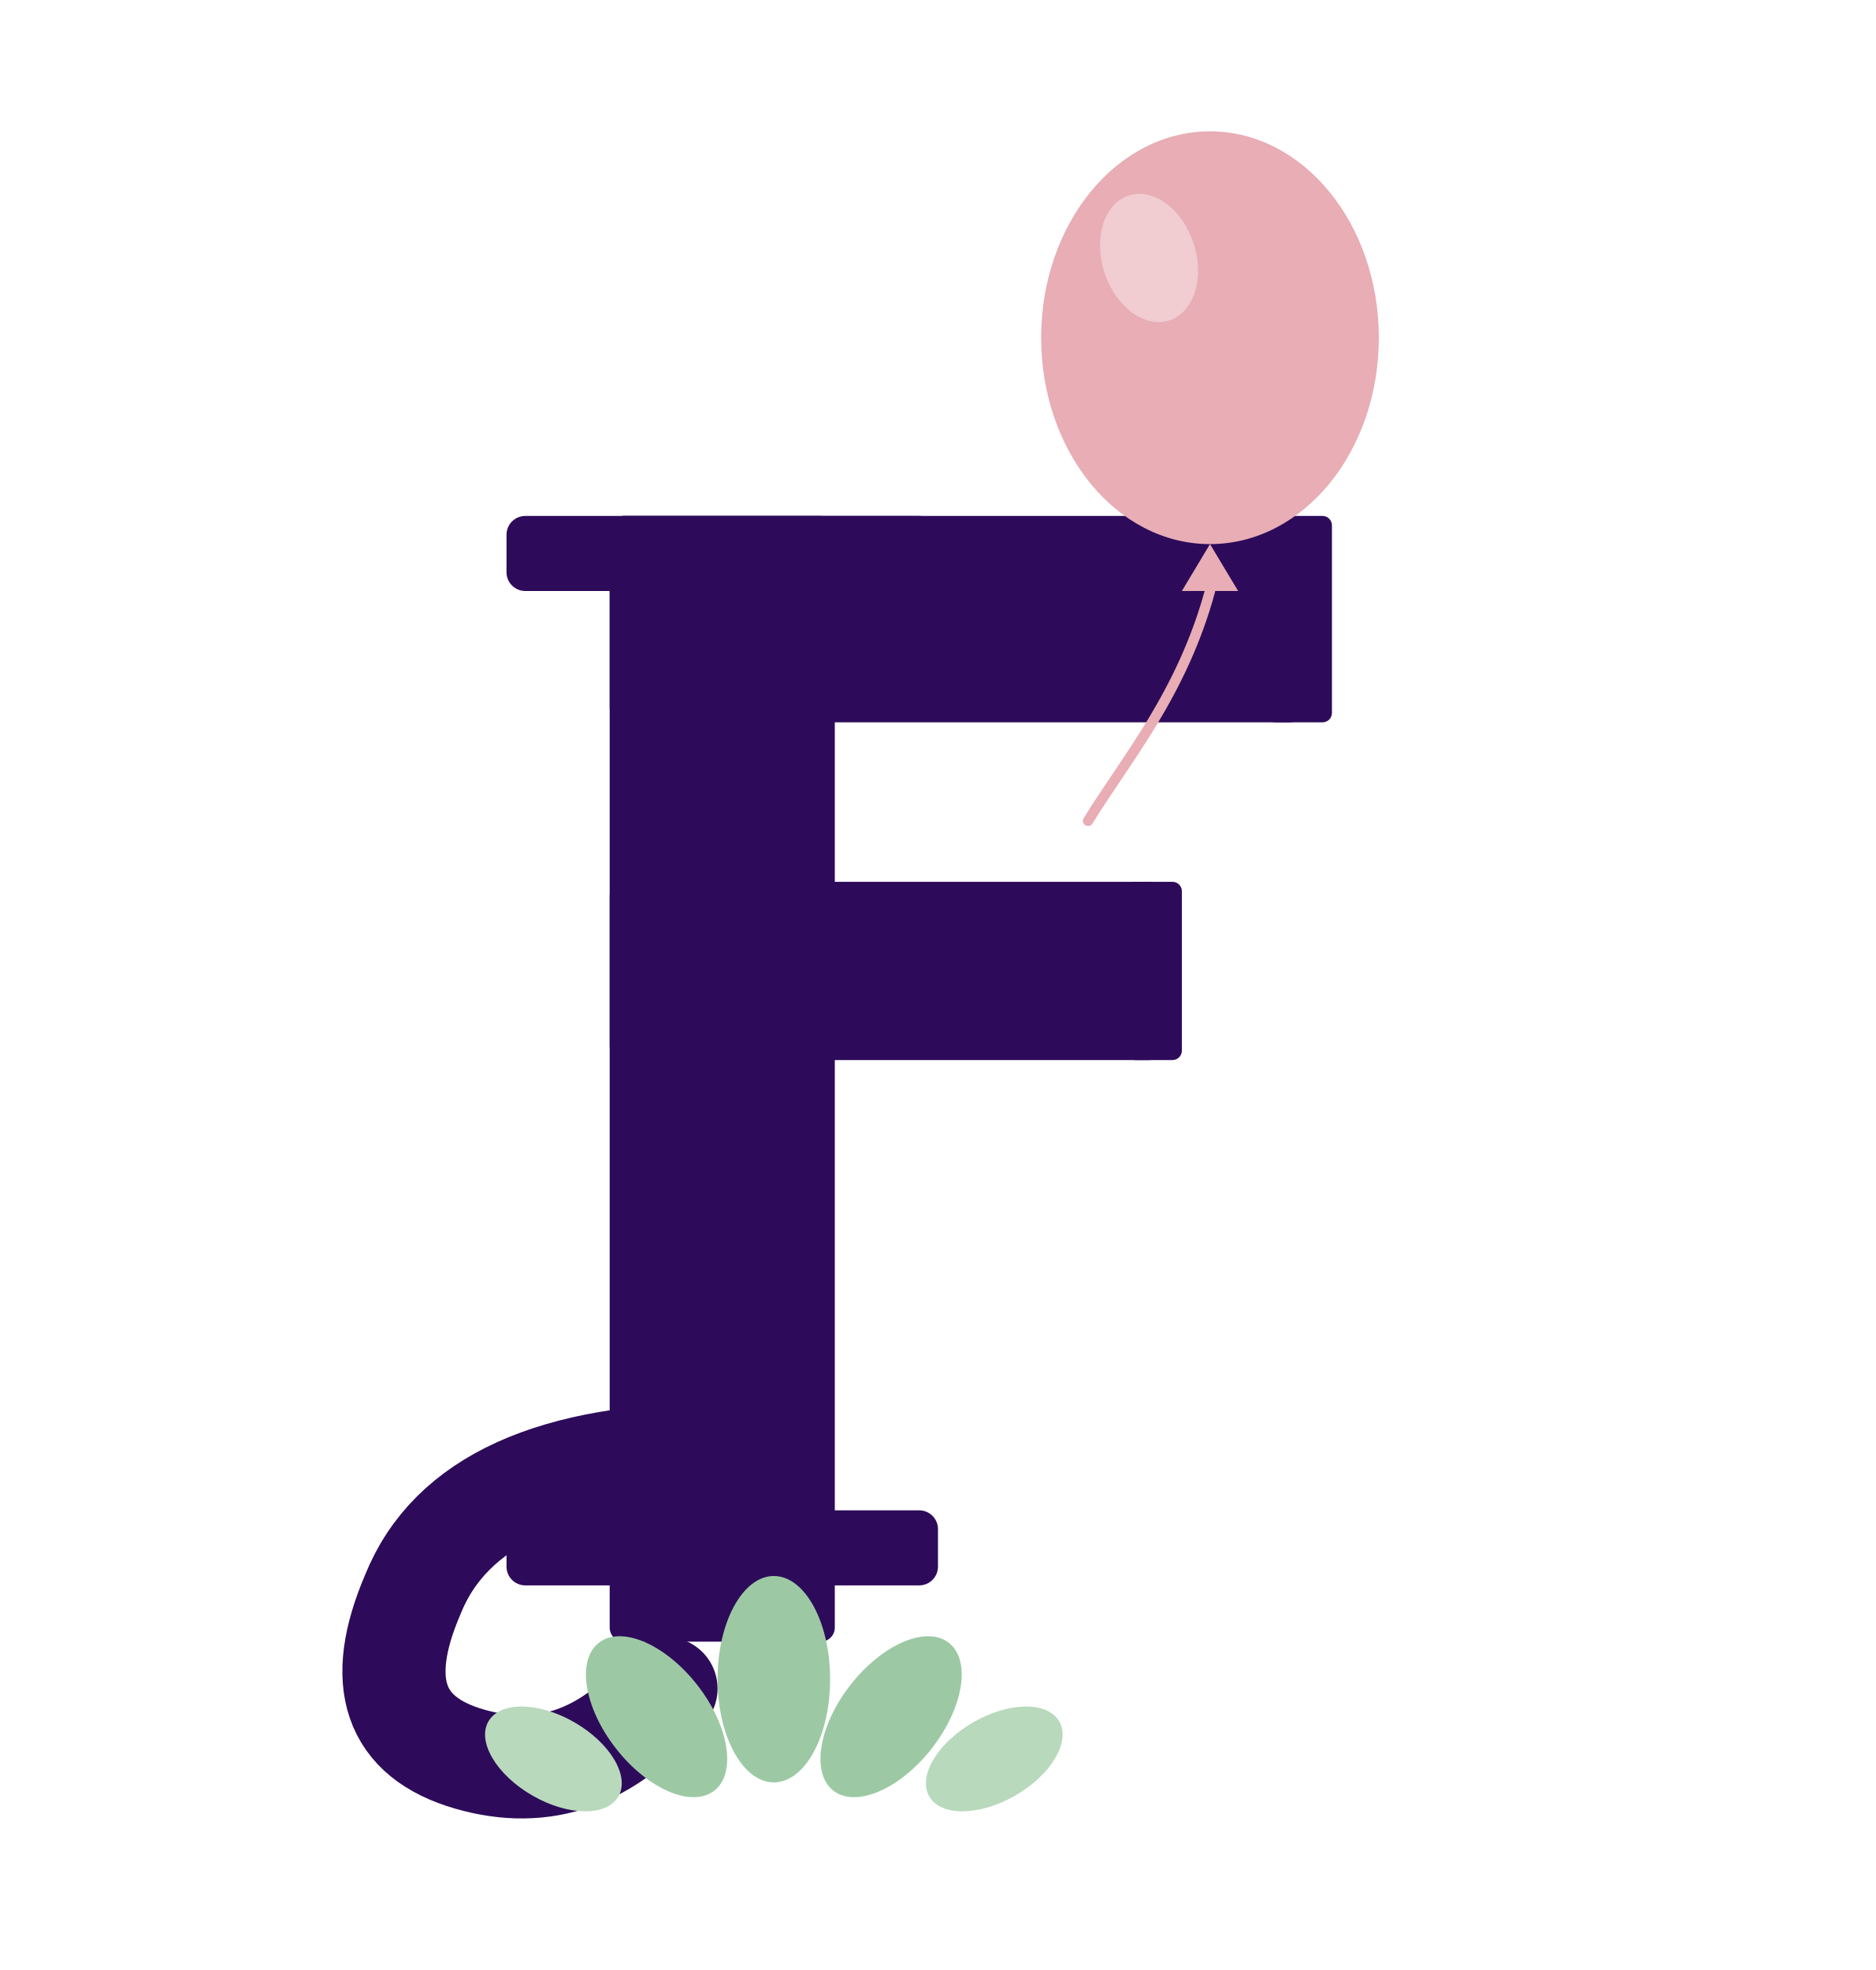
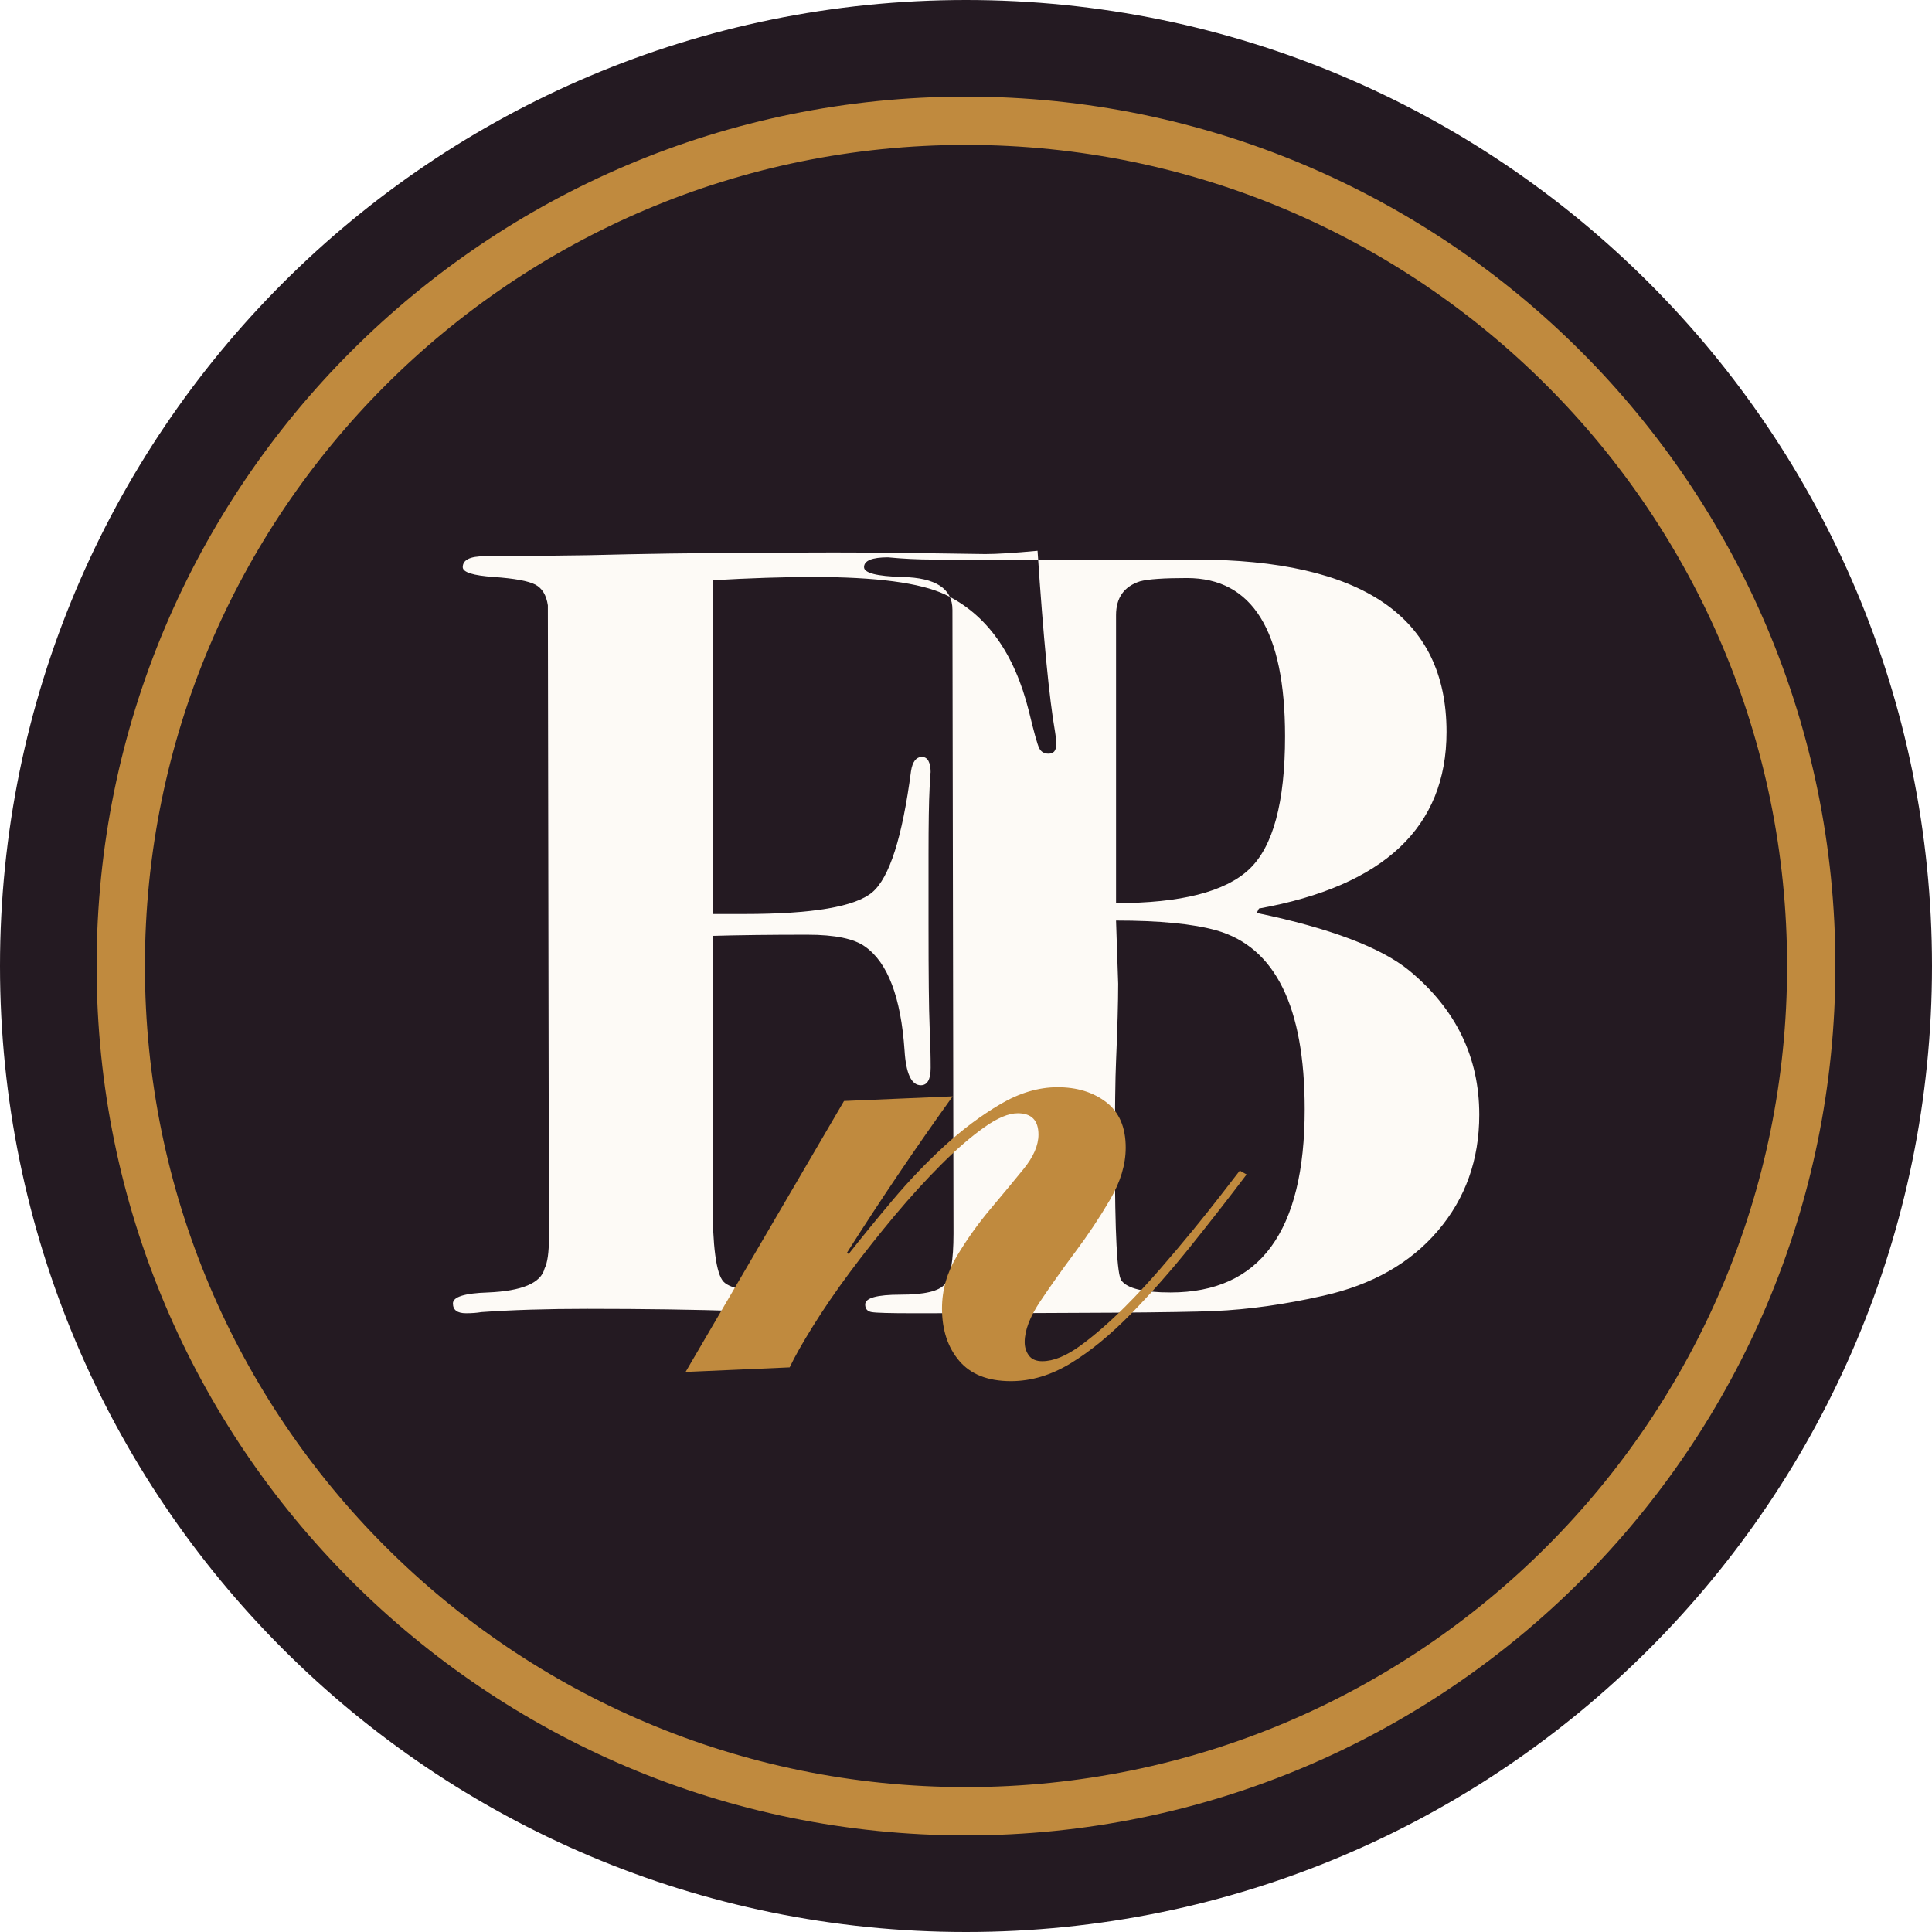
- <svg xmlns="http://www.w3.org/2000/svg" viewBox="0 0 400 420" fill="none">
-   <rect x="130" y="110" width="48" height="240" rx="3" fill="#2d0b5a" />
-   <rect x="130" y="110" width="148" height="44" rx="3" fill="#2d0b5a" />
-   <rect x="270" y="110" width="14" height="44" rx="2" fill="#2d0b5a" />
-   <rect x="130" y="188" width="118" height="38" rx="3" fill="#2d0b5a" />
-   <rect x="240" y="188" width="12" height="38" rx="2" fill="#2d0b5a" />
-   <rect x="108" y="322" width="92" height="16" rx="4" fill="#2d0b5a" />
-   <rect x="108" y="110" width="92" height="16" rx="4" fill="#2d0b5a" />
-   <path d="M154 310 Q100 310 88 340 Q76 368 100 375 Q124 382 142 360" stroke="#2d0b5a" stroke-width="22" fill="none" stroke-linecap="round" />
-   <ellipse cx="258" cy="72" rx="36" ry="44" fill="#e8adb5" />
-   <ellipse cx="245" cy="55" rx="10" ry="14" fill="rgba(255,255,255,0.38)" transform="rotate(-18,245,55)" />
-   <path d="M258 116 L252 126 L264 126 Z" fill="#e8adb5" />
-   <path d="M258 126 C252 148, 240 162, 232 175" stroke="#e8adb5" stroke-width="2.2" fill="none" stroke-linecap="round" />
-   <ellipse cx="165" cy="358" rx="12" ry="22" fill="#9cc9a4" transform="rotate(0,165,358)" />
-   <ellipse cx="140" cy="366" rx="11" ry="20" fill="#9cc9a4" transform="rotate(-38,140,366)" />
-   <ellipse cx="190" cy="366" rx="11" ry="20" fill="#9cc9a4" transform="rotate(38,190,366)" />
-   <ellipse cx="118" cy="375" rx="9" ry="16" fill="#b8d9bc" transform="rotate(-60,118,375)" />
-   <ellipse cx="212" cy="375" rx="9" ry="16" fill="#b8d9bc" transform="rotate(60,212,375)" />
+ <svg xmlns="http://www.w3.org/2000/svg" viewBox="0 0 64 64" role="img" aria-label="Flowers N Balloons">
+   <circle cx="32.0" cy="32.0" r="32.0" fill="#241a22" />
+   <g transform="translate(14.86 18.21) scale(0.2522)">
+     <path fill-rule="evenodd" d="M79.8 25.64Q79.8 26.79 78.8 26.79Q77.94 26.79 77.58 26.07Q77.22 25.36 76.22 21.2Q73.35 9.74 65.19 5.87Q60.32 3.58 47.85 3.58Q42.12 3.58 34.67 4.01V47.85H38.83Q52.29 47.85 55.66 44.99Q59.03 42.12 60.74 29.08Q61.03 27.22 62.18 27.22Q63.32 27.22 63.32 29.37Q63.32 28.65 63.18 31.3Q63.04 33.95 63.04 39.97V49.28Q63.04 59.31 63.18 62.54Q63.32 65.76 63.32 68.05Q63.32 70.34 62.03 70.34Q60.17 70.34 59.89 65.76Q59.17 55.3 54.73 52.15Q52.58 50.57 47.13 50.57Q39.83 50.57 34.67 50.72V85.39Q34.67 94.56 36.1 96.13Q37.54 97.71 45.99 97.71Q48.57 97.71 48.57 98.85Q48.57 100.14 45.85 100.14Q42.69 100.14 38.25 100Q29.37 99.71 18.19 99.71Q10.32 99.71 4.3 100.14Q3.44 100.29 2.29 100.29Q0.57 100.29 0.57 99Q0.57 97.71 5.16 97.56Q11.89 97.28 12.61 94.41Q13.18 93.27 13.18 90.4L13.04 7.31Q12.75 5.3 11.39 4.58Q10.03 3.87 5.95 3.58Q1.86 3.3 1.86 2.29Q1.86 0.86 4.73 0.86H7.45Q8.02 0.86 18.34 0.72Q29.8 0.43 38.54 0.43Q51.58 0.29 60.6 0.43L70.49 0.57Q72.78 0.57 77.36 0.14Q78.51 17.34 79.66 23.93Q79.8 24.79 79.8 25.64Z M135.38 74.21Q135.38 83.09 129.93 89.47Q124.49 95.85 114.89 97.99Q107.3 99.71 100.56 100Q93.83 100.29 61.02 100.29Q56.44 100.29 55.58 100.14Q54.72 100 54.72 99.14Q54.72 97.85 59.37 97.85Q64.03 97.85 65.17 96.49Q66.32 95.13 66.32 89.83L66.18 7.88Q66.18 3.72 59.59 3.58Q54.57 3.44 54.57 2.29Q54.57 1 57.72 1Q60.73 1.29 63.6 1.29H97.98Q131.08 1.29 131.08 23.93Q131.08 42.69 106.44 47.13L106.15 47.71Q120.62 50.72 126.21 55.3Q135.38 62.89 135.38 74.21ZM109.87 24.5Q109.87 3.72 96.98 3.72Q92.4 3.72 90.82 4.15Q87.67 5.16 87.67 8.6V46.42Q100.42 46.42 105.15 41.98Q109.87 37.54 109.87 24.5ZM112.45 73.5Q112.45 53.3 100.85 50Q96.26 48.71 87.67 48.71L87.95 57.02Q87.95 60.6 87.67 67.19Q87.52 70.49 87.52 79.51Q87.52 94.99 88.38 95.99Q89.53 97.56 94.83 97.56Q112.45 97.56 112.45 73.5Z" fill="#fdfaf6" />
+     <path d="M31.13 108 51.94 72.41 66.21 71.8Q58.98 81.86 52.34 92.32L52.54 92.52Q55.15 89.2 58.37 85.38Q61.59 81.56 65.16 78.29Q68.73 75.02 72.5 72.81Q76.27 70.6 79.99 70.6Q83.81 70.6 86.37 72.56Q88.94 74.52 88.94 78.54Q88.94 81.86 86.88 85.38Q84.82 88.9 82.3 92.26Q79.79 95.63 77.73 98.7Q75.67 101.77 75.67 104.08Q75.67 105.08 76.22 105.84Q76.77 106.59 77.98 106.59Q80.19 106.59 83.01 104.53Q85.82 102.47 88.84 99.45Q91.15 97.14 93.46 94.48Q95.77 91.81 97.79 89.35Q99.8 86.89 101.4 84.82Q103.01 82.76 103.92 81.56L104.82 82.06Q101.4 86.58 97.53 91.41Q93.66 96.24 89.74 100.26Q85.62 104.48 81.75 106.84Q77.88 109.21 73.86 109.21Q69.33 109.21 67.07 106.54Q64.81 103.88 64.81 99.65Q64.81 96.04 66.77 92.77Q68.73 89.5 71.14 86.63Q73.55 83.77 75.51 81.36Q77.48 78.94 77.48 76.83Q77.48 74.02 74.76 74.02Q72.95 74.02 70.34 75.88Q67.72 77.74 64.71 80.75Q61.69 83.77 58.57 87.49Q55.46 91.21 52.69 94.93Q49.93 98.65 47.87 101.97Q45.8 105.29 44.8 107.4Z" fill="#c08a3e" />
+   </g>
+   <circle cx="32.0" cy="32.0" r="28" fill="none" stroke="#c08a3e" stroke-width="1.6" />
</svg>
